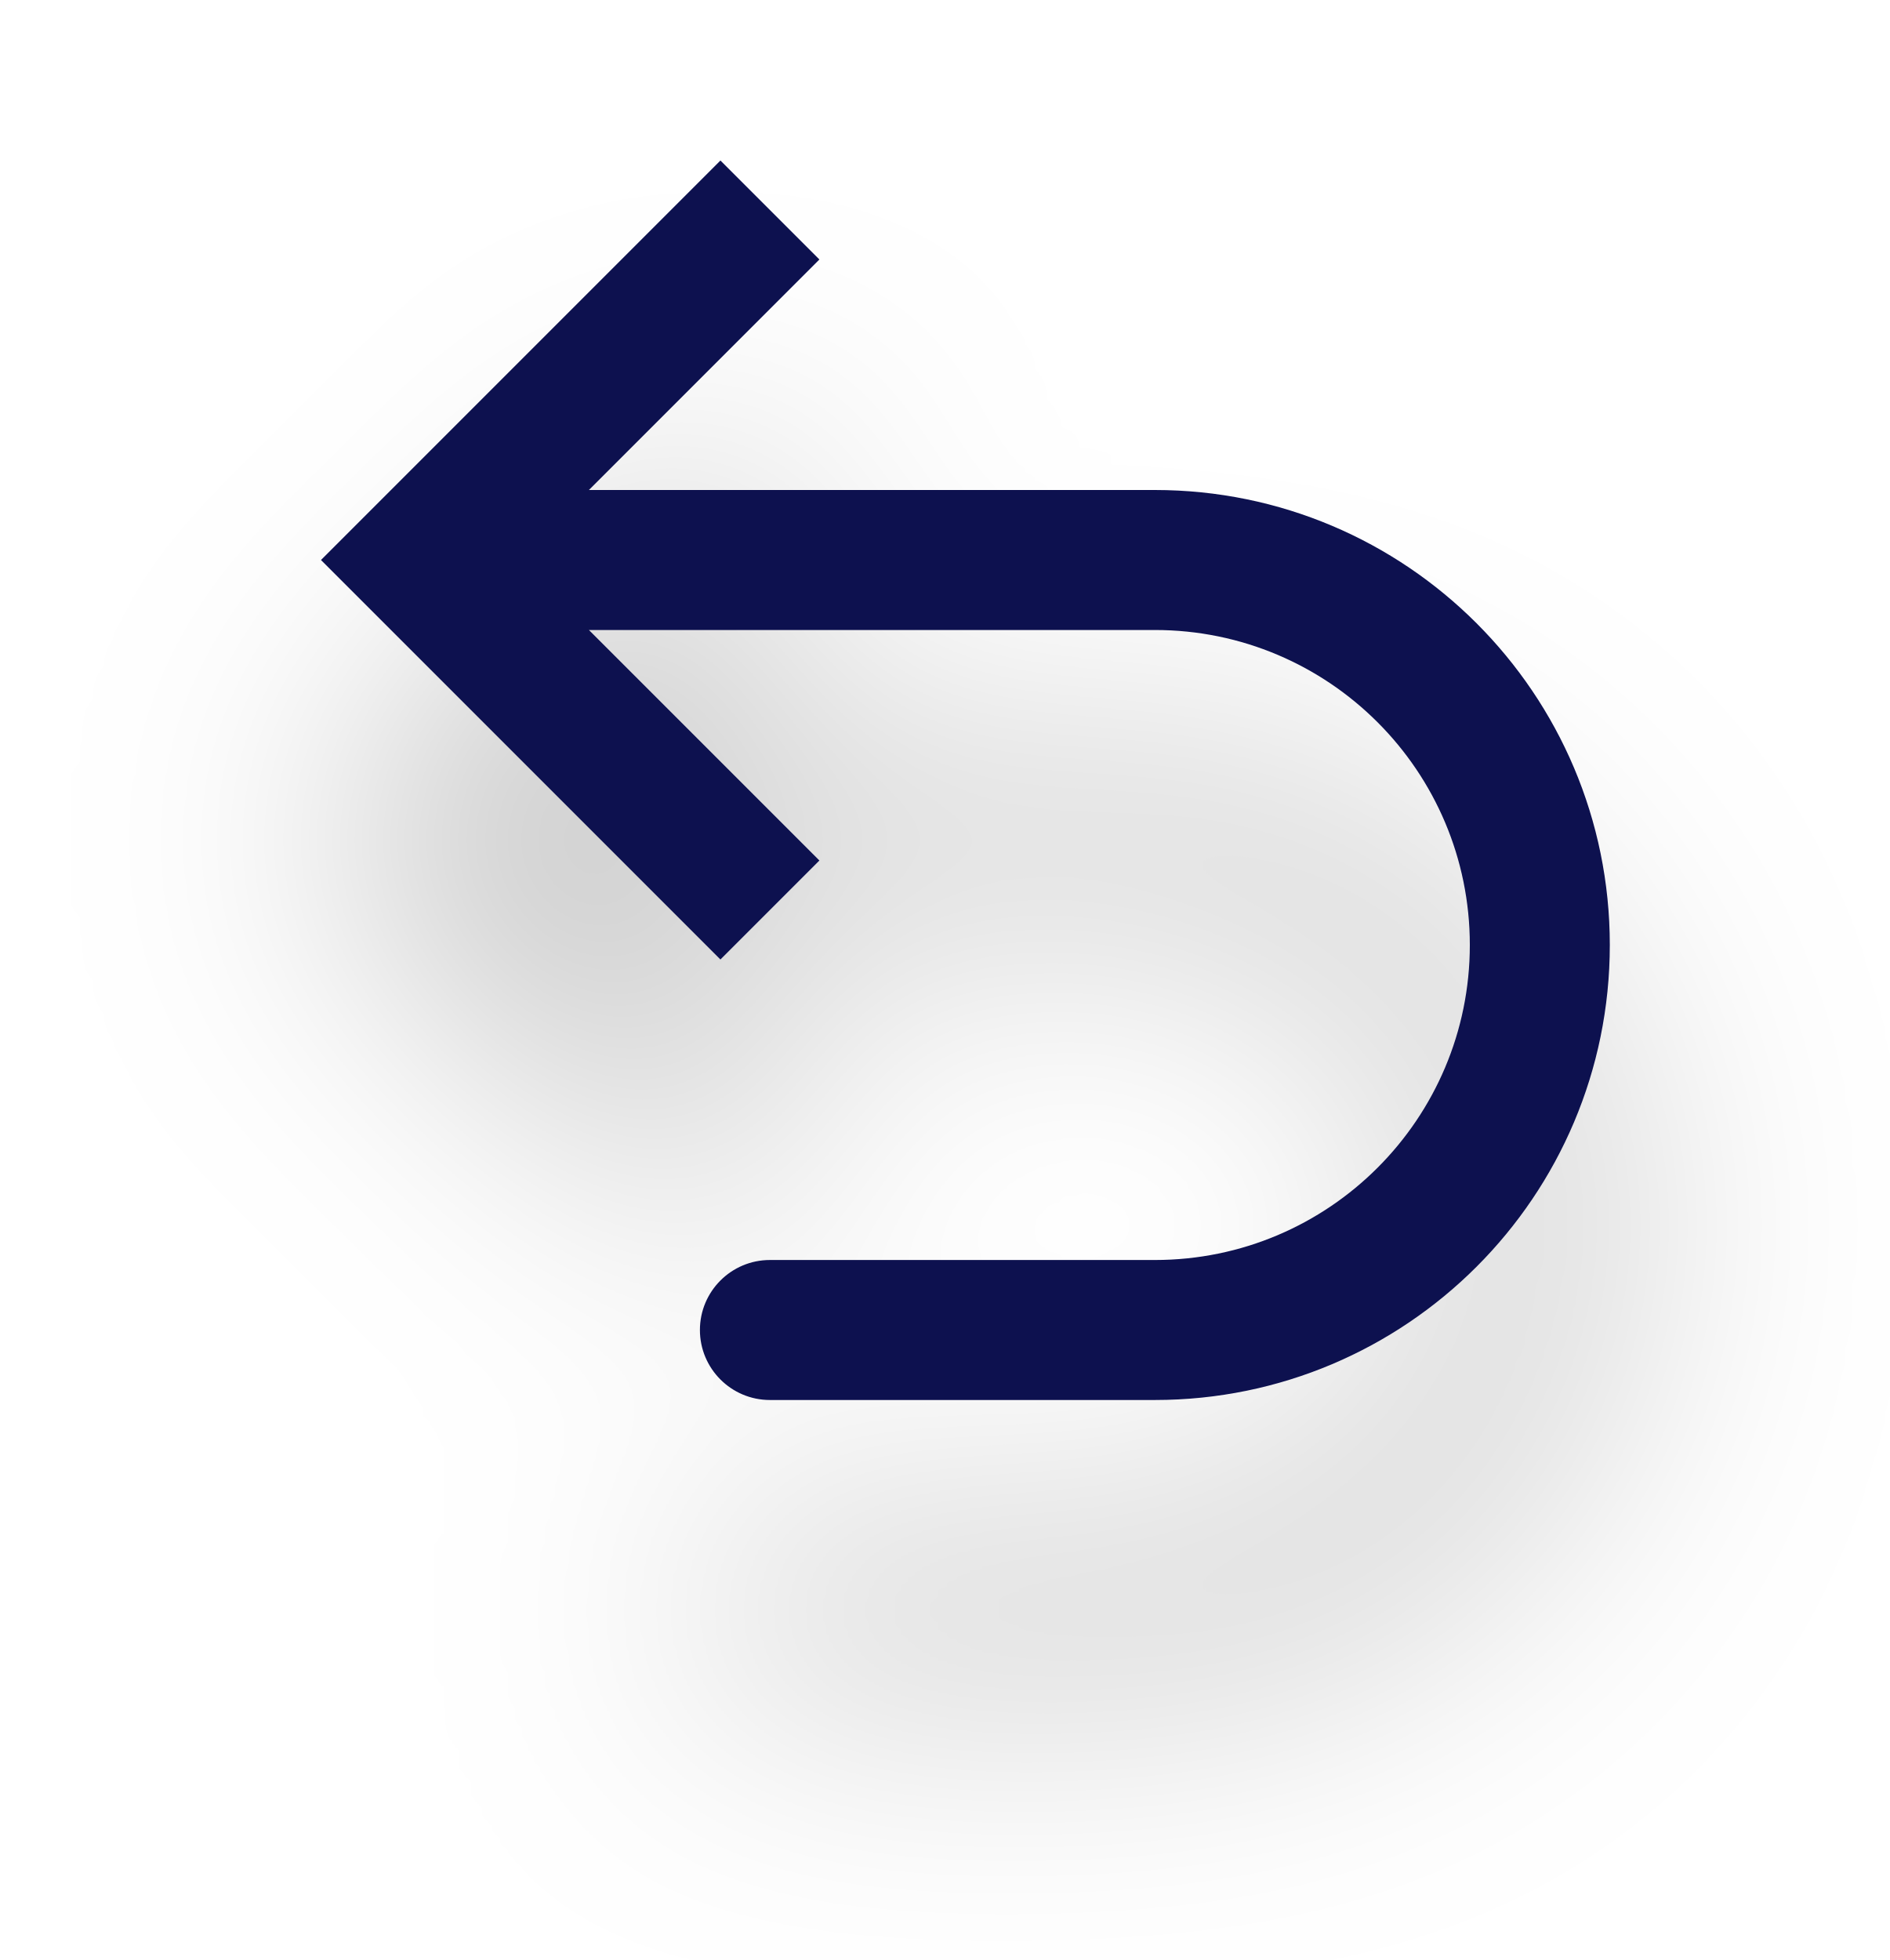
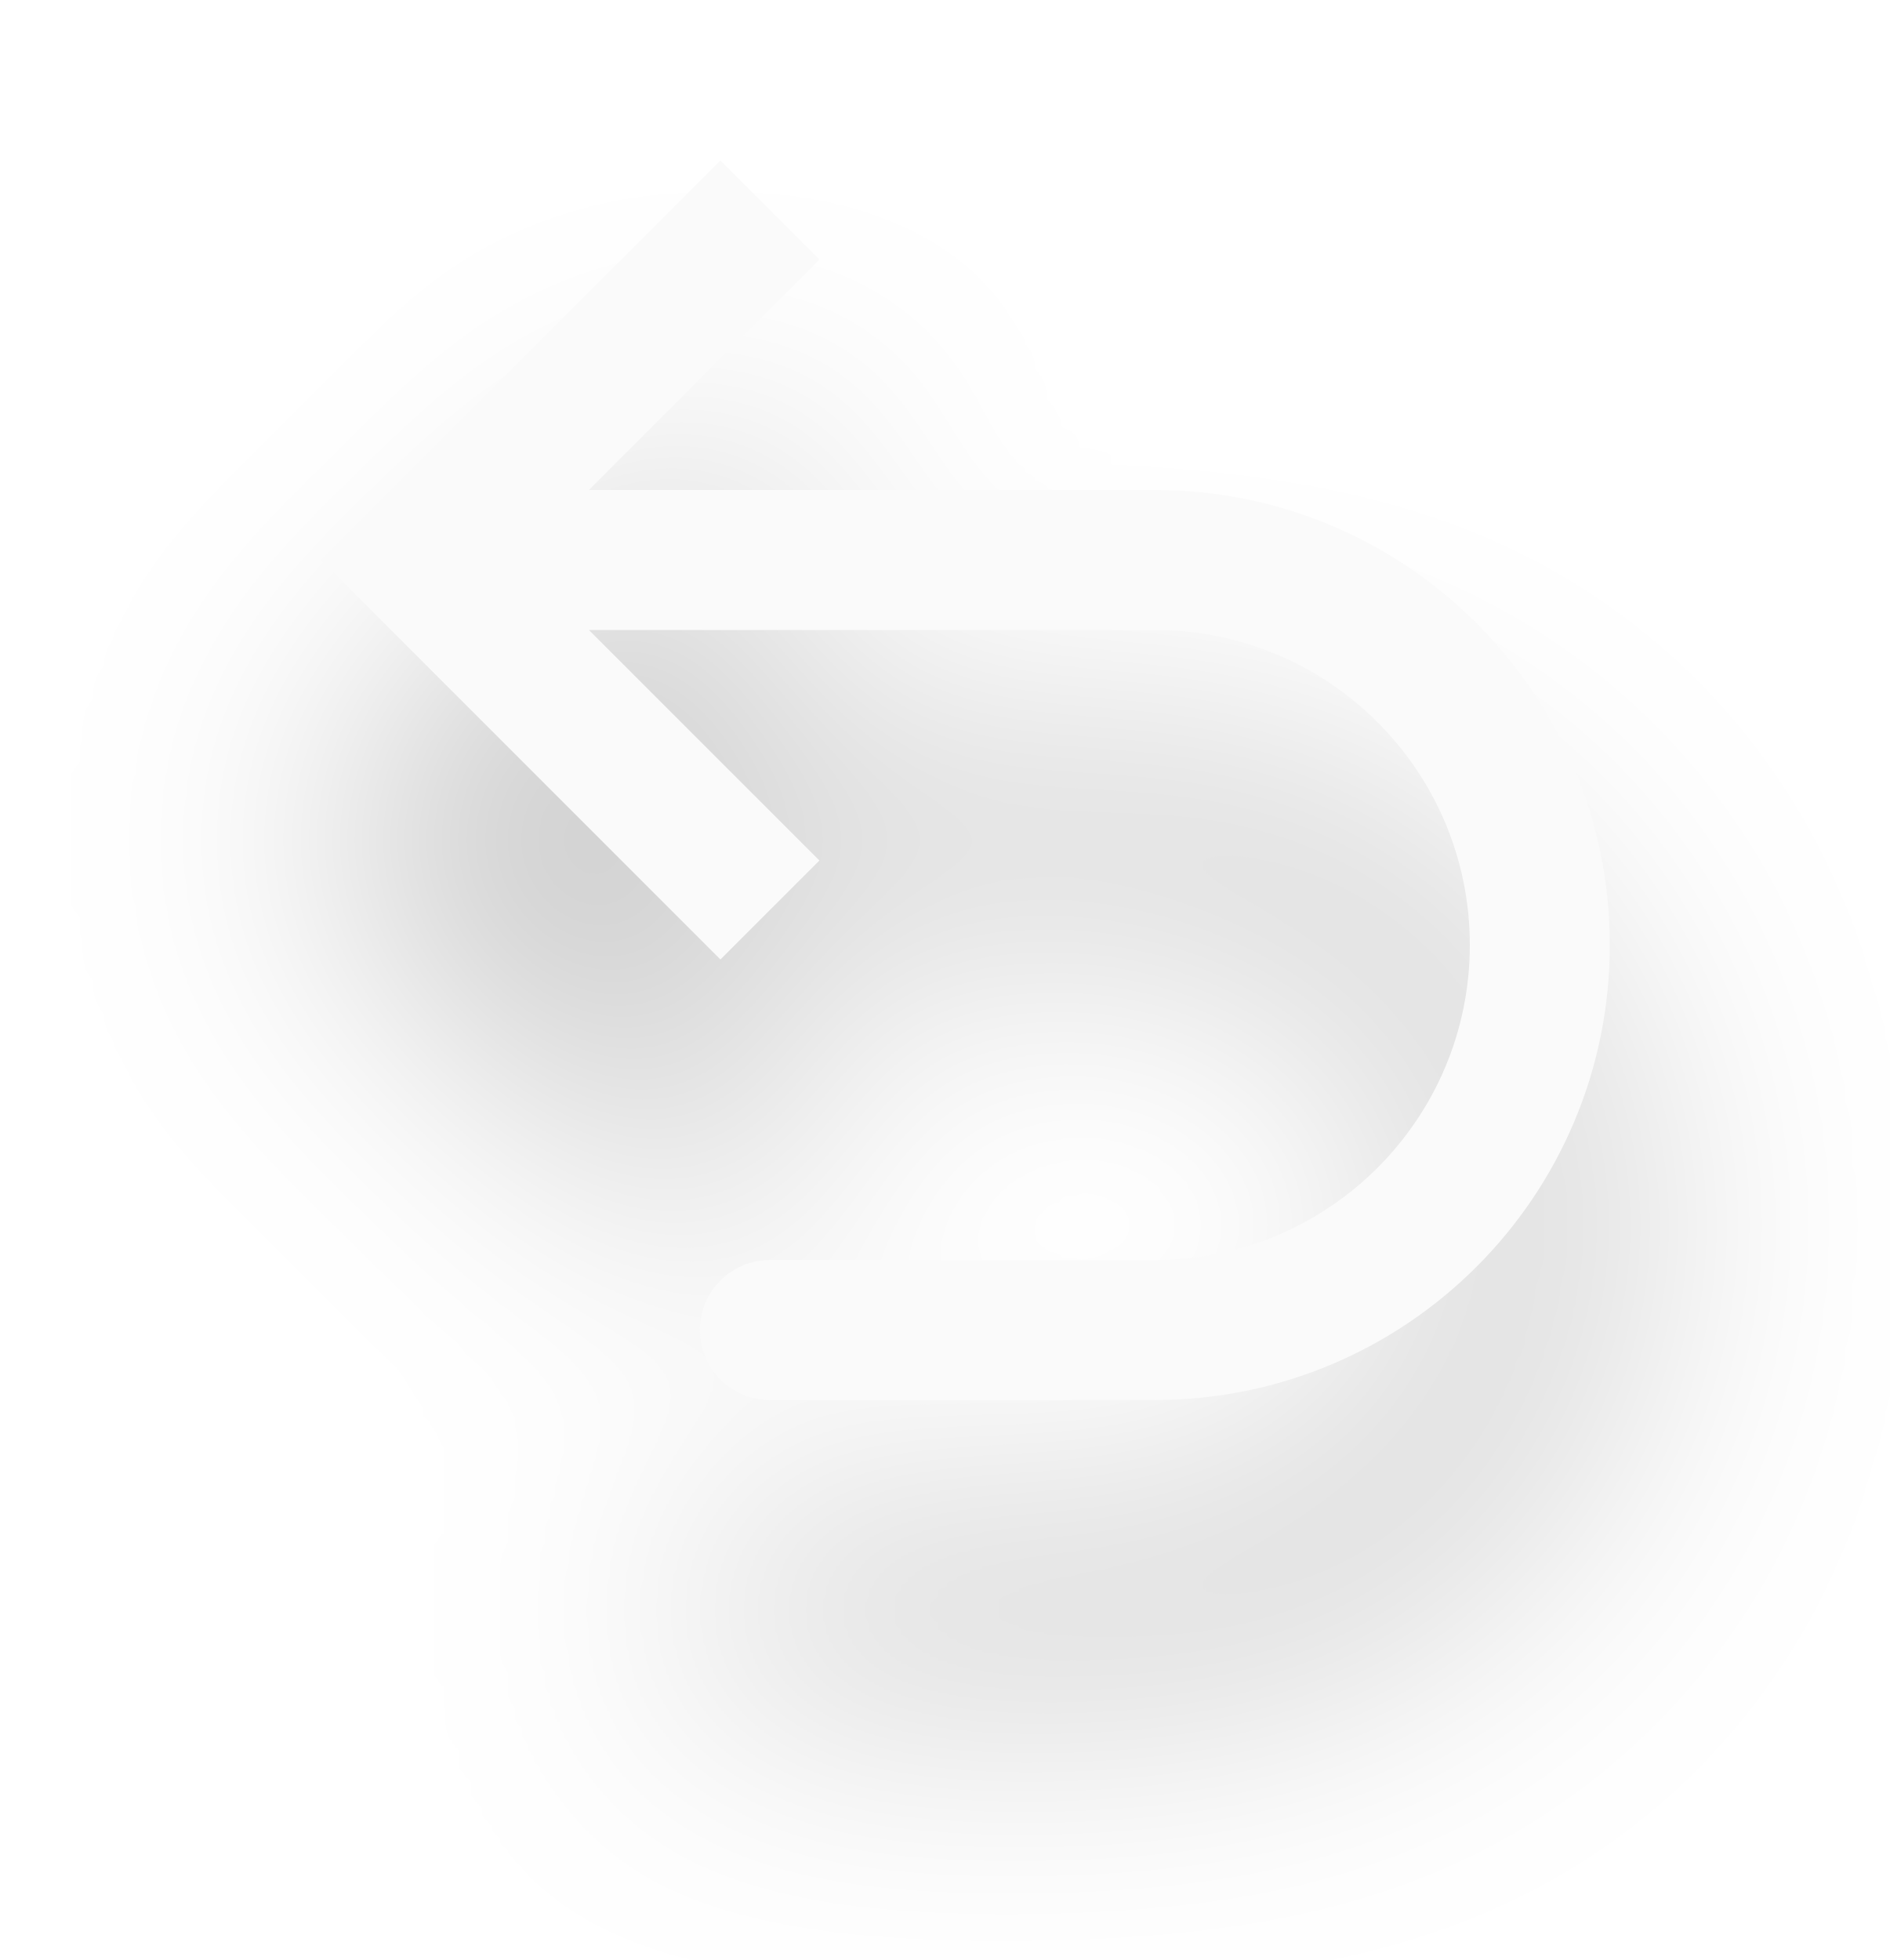
<svg xmlns="http://www.w3.org/2000/svg" width="27" height="28" viewBox="0 0 27 28" fill="none">
  <g filter="url(#filter0_d)">
-     <path d="M6 8L5.293 8.707L4.586 8L5.293 7.293L6 8ZM11 20C10.448 20 10 19.552 10 19C10 18.448 10.448 18 11 18L11 20ZM10.293 13.707L5.293 8.707L6.707 7.293L11.707 12.293L10.293 13.707ZM5.293 7.293L10.293 2.293L11.707 3.707L6.707 8.707L5.293 7.293ZM6 7L16.5 7L16.5 9L6 9L6 7ZM16.5 20L11 20L11 18L16.5 18L16.5 20ZM23 13.5C23 17.09 20.09 20 16.5 20L16.5 18C18.985 18 21 15.985 21 13.5L23 13.5ZM16.5 7C20.09 7 23 9.91 23 13.5L21 13.5C21 11.015 18.985 9 16.5 9L16.5 7Z" fill="#0D114F" />
+     <path d="M6 8L5.293 8.707L4.586 8L5.293 7.293L6 8ZM11 20C10.448 20 10 19.552 10 19C10 18.448 10.448 18 11 18L11 20ZM10.293 13.707L5.293 8.707L6.707 7.293L11.707 12.293L10.293 13.707ZM5.293 7.293L10.293 2.293L11.707 3.707L6.707 8.707L5.293 7.293ZM6 7L16.5 7L16.5 9L6 9L6 7ZM16.5 20L11 20L11 18L16.5 18L16.5 20ZM23 13.5C23 17.09 20.09 20 16.5 20L16.5 18C18.985 18 21 15.985 21 13.5L23 13.5ZM16.5 7C20.09 7 23 9.91 23 13.5L21 13.5C21 11.015 18.985 9 16.5 9L16.5 7Z" fill="#FAFAFA" />
  </g>
  <defs>
    <filter id="filter0_d" x="-2" y="0" width="32" height="32" filterUnits="userSpaceOnUse" color-interpolation-filters="sRGB">
      <feFlood flood-opacity="0" result="BackgroundImageFix" />
      <feColorMatrix in="SourceAlpha" type="matrix" values="0 0 0 0 0 0 0 0 0 0 0 0 0 0 0 0 0 0 127 0" />
      <feOffset dy="4" />
      <feGaussianBlur stdDeviation="2" />
      <feColorMatrix type="matrix" values="0 0 0 0 0 0 0 0 0 0 0 0 0 0 0 0 0 0 0.25 0" />
      <feBlend mode="normal" in2="BackgroundImageFix" result="effect1_dropShadow" />
      <feBlend mode="normal" in="SourceGraphic" in2="effect1_dropShadow" result="shape" />
    </filter>
  </defs>
</svg>
